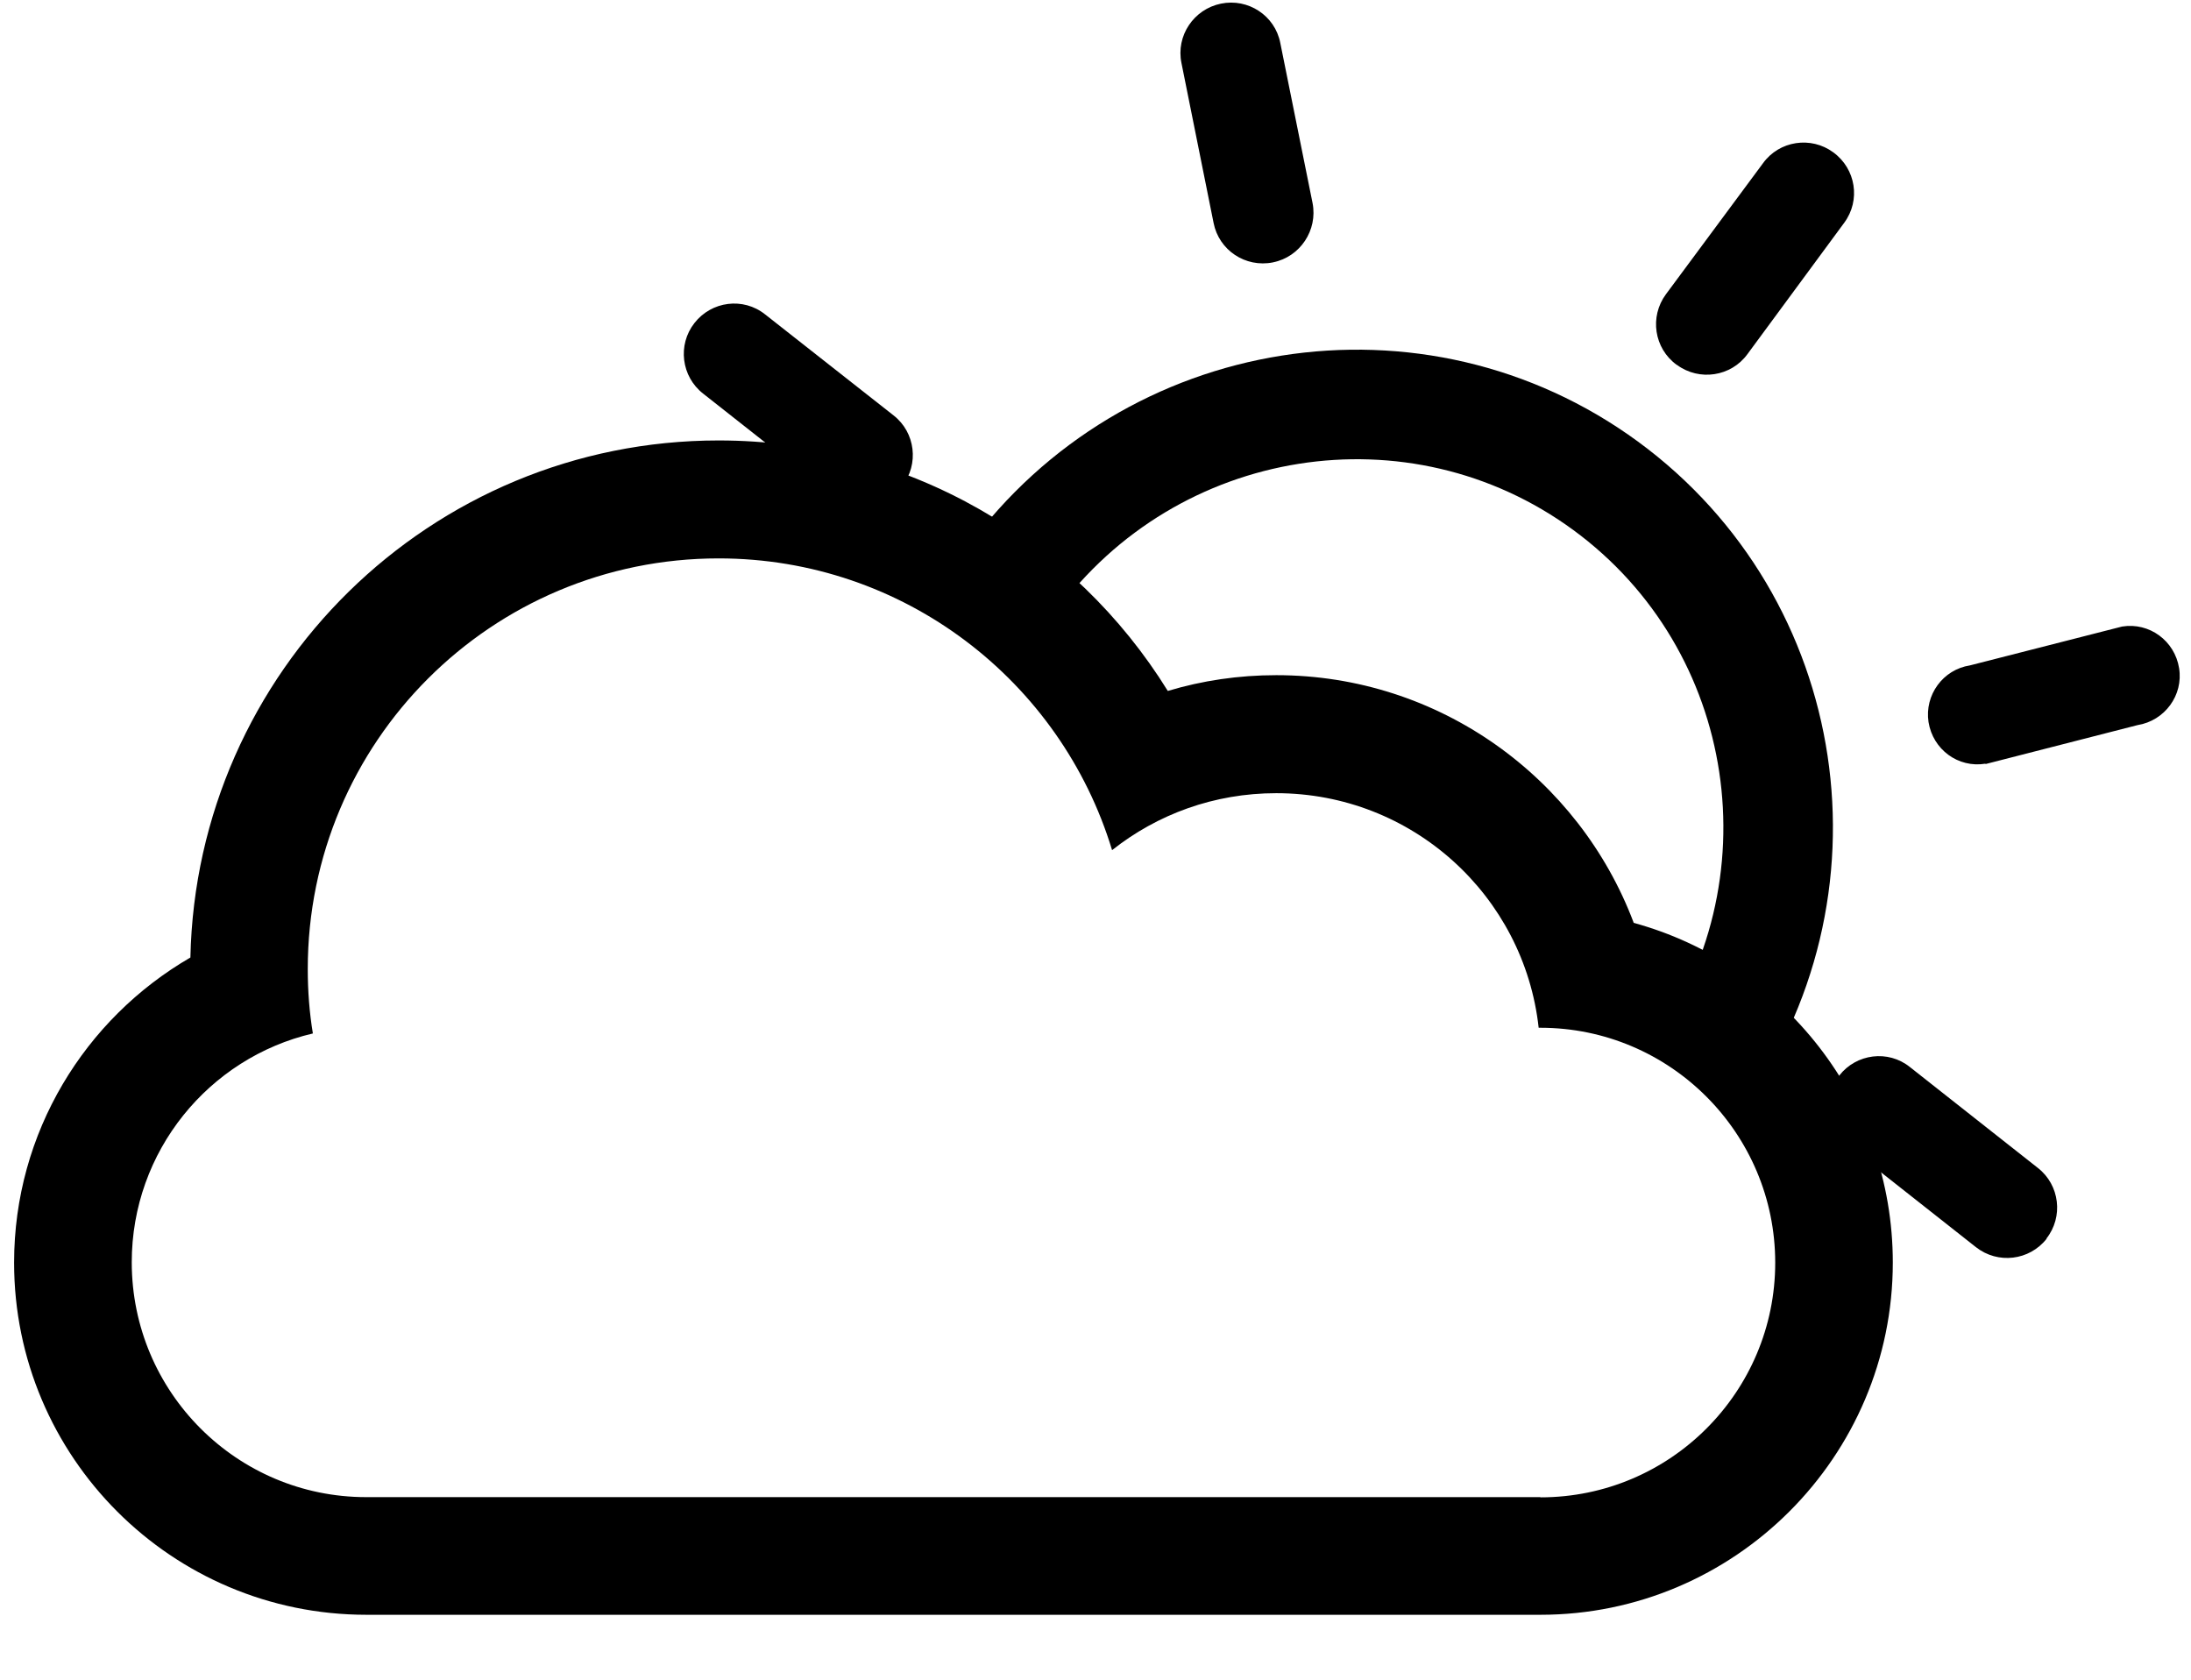
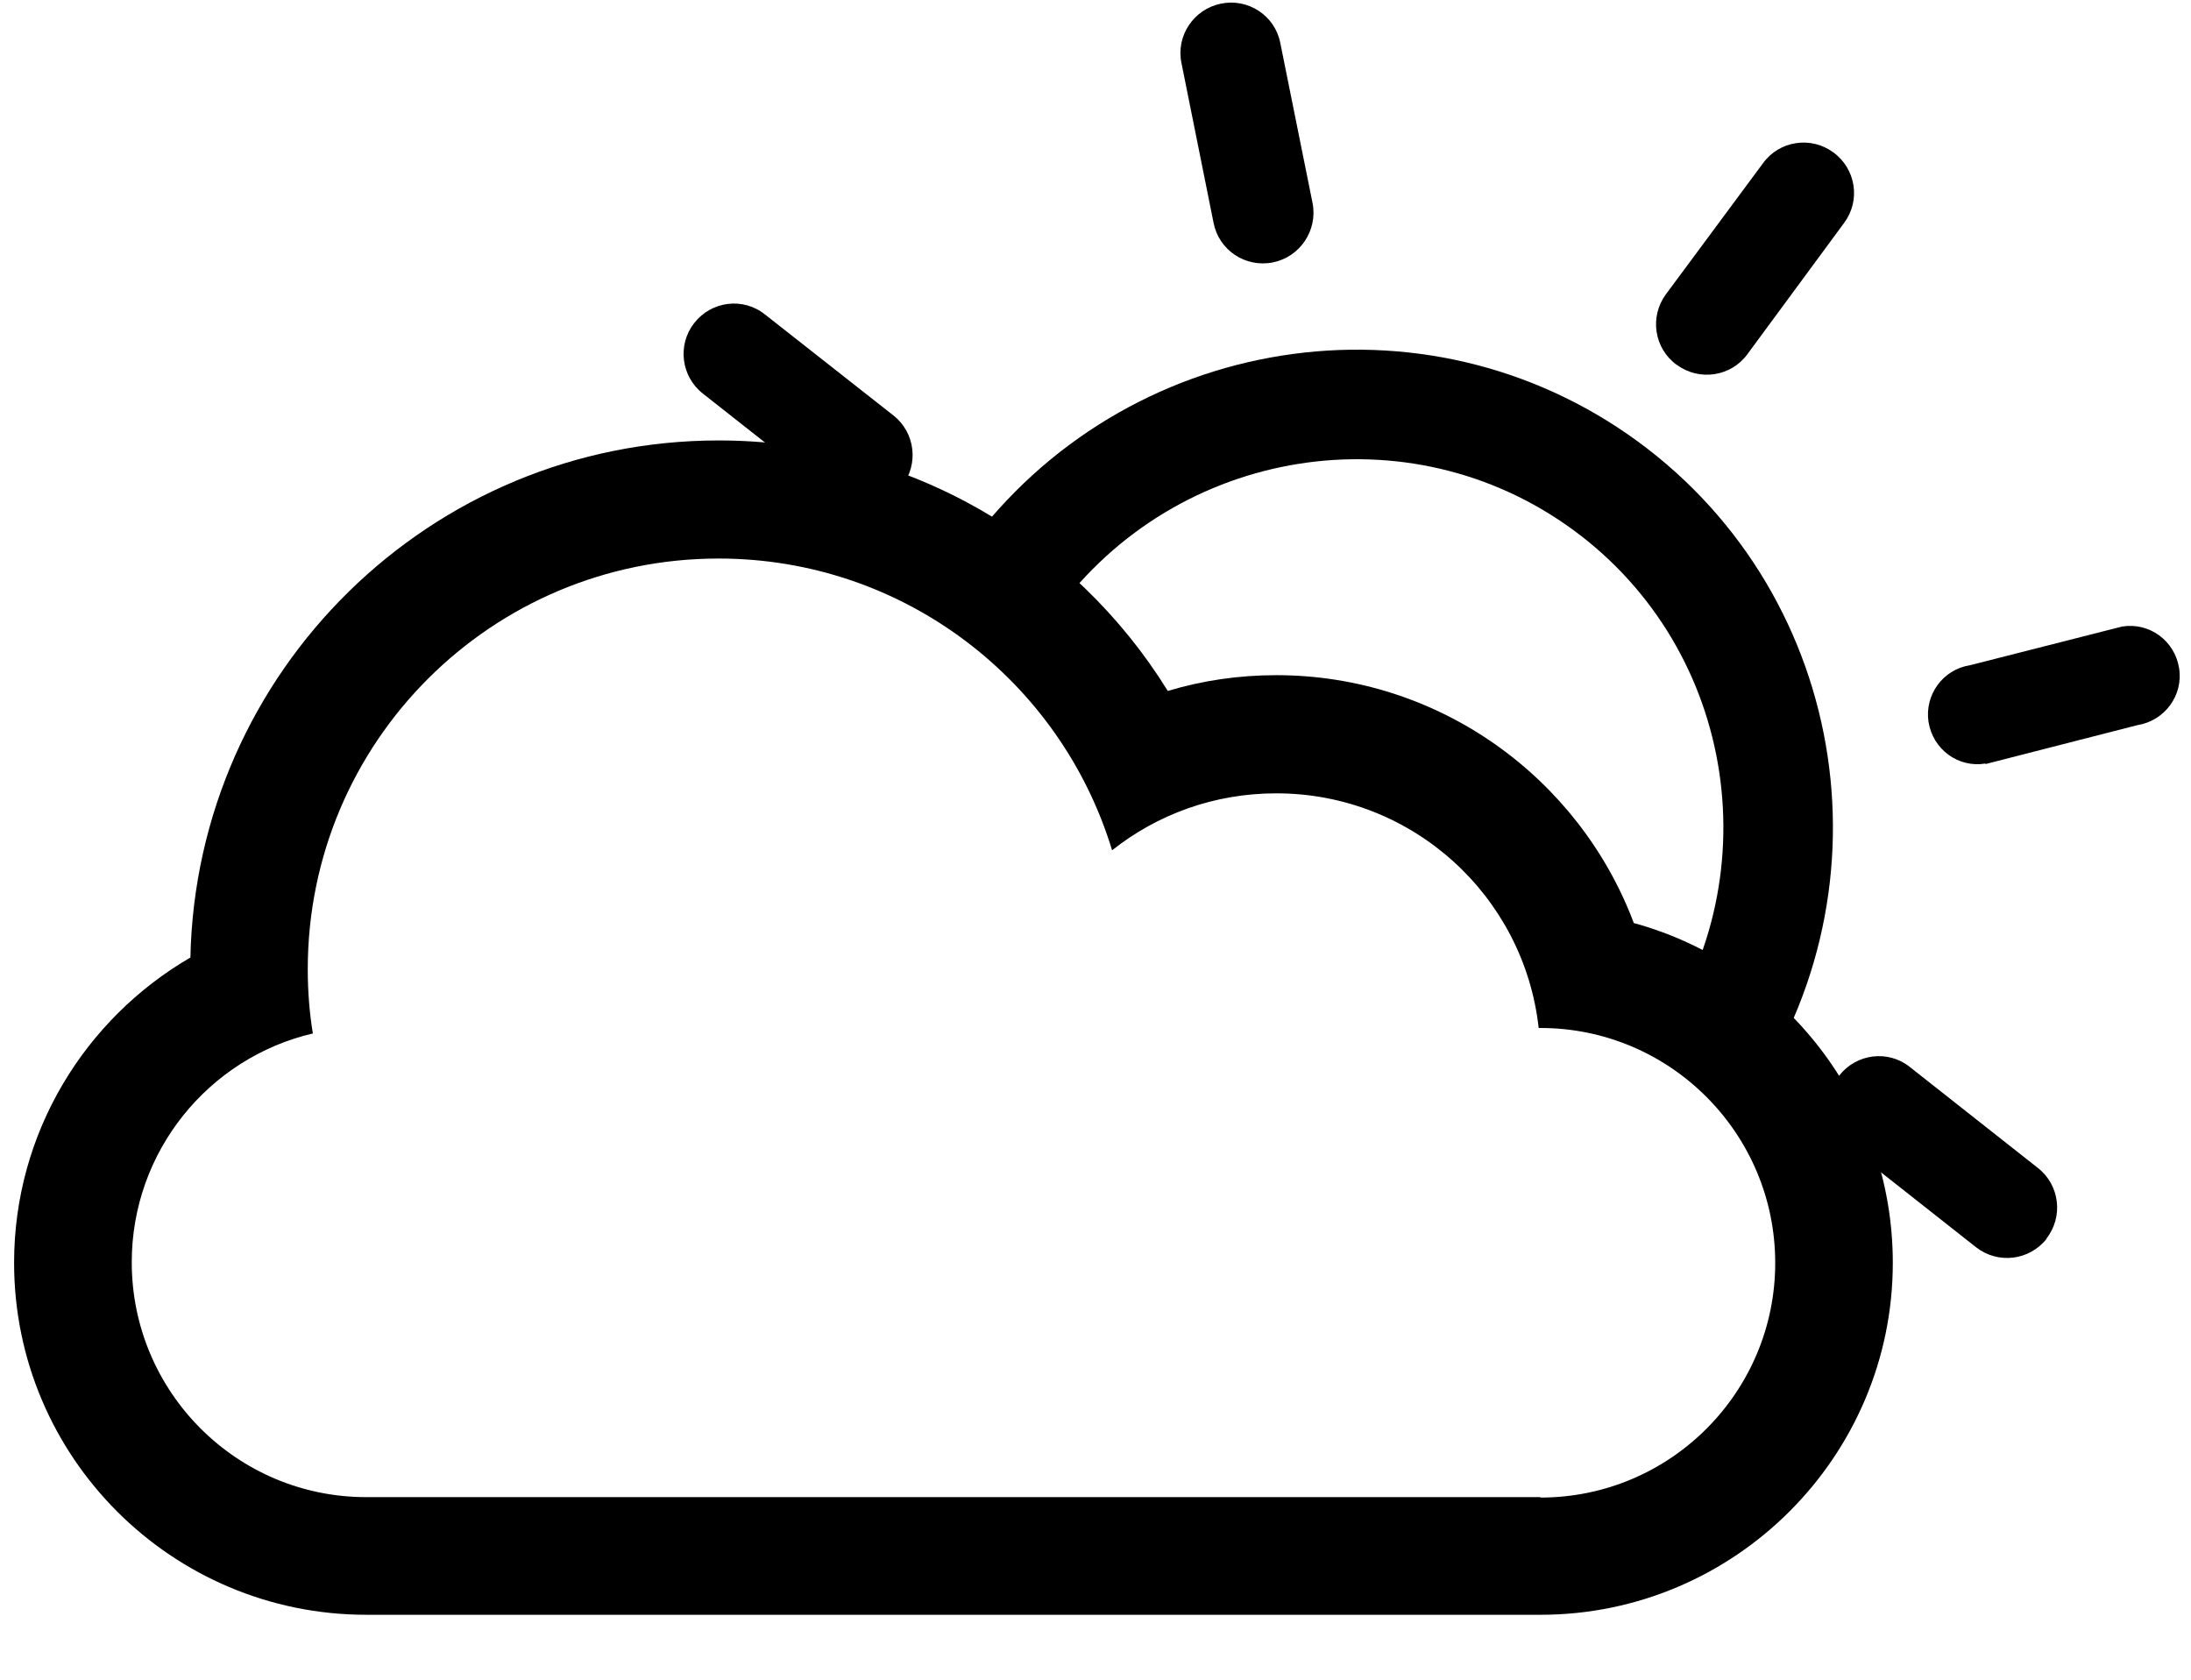
<svg xmlns="http://www.w3.org/2000/svg" width="30" height="23" viewBox="0 0 30 23">
  <g fill="none" fill-rule="evenodd">
-     <path d="M22.368 12.632c-.746-1.977-2.657-3.387-4.893-3.387-.514 0-1.014.074-1.485.216-1.275-2.06-3.55-3.43-6.15-3.43-3.944 0-7.15 3.16-7.233 7.08-1.444.837-2.414 2.396-2.414 4.178 0 2.66 2.158 4.822 4.825 4.822h16.074c2.66 0 4.825-2.167 4.825-4.823 0-2.222-1.505-4.094-3.55-4.652zM21.092 20.5H5.014c-1.772 0-3.21-1.44-3.21-3.216 0-1.52 1.055-2.8 2.48-3.133-.047-.282-.07-.58-.07-.882 0-3.11 2.517-5.623 5.626-5.623 2.54 0 4.686 1.683 5.387 3.995.618-.49 1.396-.78 2.248-.78 1.863 0 3.394 1.404 3.593 3.212h.024c1.774 0 3.215 1.443 3.215 3.217 0 1.77-1.438 3.213-3.215 3.213zm1.87-15.503c.306.225.74.16.964-.147l1.326-1.8c.227-.307.16-.738-.15-.964-.305-.225-.74-.16-.963.15L22.81 4.03c-.226.307-.162.74.147.965m4.23 5.467l2.08-.533c.374-.06.63-.41.57-.78-.06-.375-.407-.63-.78-.57l-2.083.532c-.37.057-.624.405-.568.776.06.376.406.632.78.57" fill="#000" />
+     <path d="M22.368 12.632c-.746-1.977-2.657-3.387-4.893-3.387-.514 0-1.014.074-1.485.216-1.275-2.06-3.55-3.43-6.15-3.43-3.944 0-7.15 3.16-7.233 7.08-1.444.84-2.414 2.398-2.414 4.18 0 2.66 2.158 4.82 4.825 4.82h16.074c2.66 0 4.825-2.165 4.825-4.82 0-2.223-1.505-4.095-3.55-4.653zM21.092 20.5H5.014c-1.772 0-3.21-1.44-3.21-3.216 0-1.52 1.055-2.8 2.48-3.133-.047-.28-.07-.58-.07-.88 0-3.11 2.517-5.623 5.626-5.623 2.54 0 4.686 1.683 5.387 3.995.618-.49 1.396-.78 2.248-.78 1.863 0 3.394 1.405 3.593 3.213h.024c1.774 0 3.215 1.443 3.215 3.217 0 1.77-1.438 3.213-3.215 3.213zm1.87-15.503c.306.225.74.16.964-.147l1.326-1.8c.227-.307.16-.738-.15-.964-.305-.225-.74-.16-.963.15L22.81 4.03c-.226.307-.162.74.147.965m4.23 5.467l2.08-.533c.374-.06.63-.41.57-.78-.06-.377-.407-.63-.78-.57l-2.083.53c-.37.057-.624.405-.568.776.06.376.406.632.78.57" fill="#000" />
    <path d="M13.85 7.942c1.91-2.606 5.552-3.182 8.135-1.29 2.583 1.894 3.134 5.54 1.224 8.147" stroke="#000" stroke-width="1.5" />
-     <path d="M17.432 3.592c.37-.075.613-.44.54-.812L17.53.587c-.073-.374-.44-.614-.813-.537-.372.076-.617.44-.54.813l.44 2.19c.073.372.435.615.812.54m-5.077 3.062c.234-.297.183-.733-.117-.967l-1.76-1.384c-.298-.237-.732-.182-.967.12-.233.298-.18.732.12.966l1.754 1.382c.3.236.732.185.968-.117m15.67 10.305c.235-.297.183-.734-.116-.967L26.15 14.61c-.297-.238-.732-.183-.966.117-.233.3-.182.734.118.968l1.753 1.382c.3.236.733.185.97-.117" fill="#000" />
+     <path d="M17.432 3.592c.37-.075.613-.44.54-.812L17.53.587c-.073-.374-.44-.614-.813-.537-.372.076-.617.44-.54.813l.44 2.19c.073.372.435.615.812.54m-5.08 3.062c.234-.297.183-.733-.117-.967l-1.76-1.384c-.298-.237-.732-.182-.967.12-.233.298-.18.732.12.966l1.754 1.382c.3.236.732.185.968-.117M28.02 16.96c.235-.297.183-.734-.116-.967L26.15 14.61c-.297-.238-.732-.183-.966.117-.233.3-.182.734.118.968l1.753 1.382c.3.236.733.185.97-.117" fill="#000" />
  </g>
</svg>
